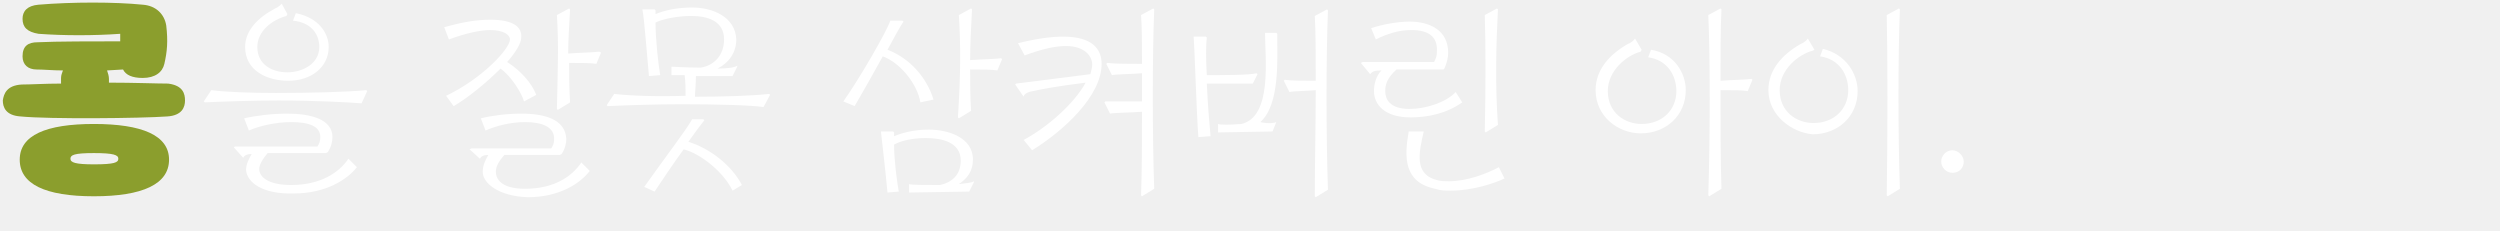
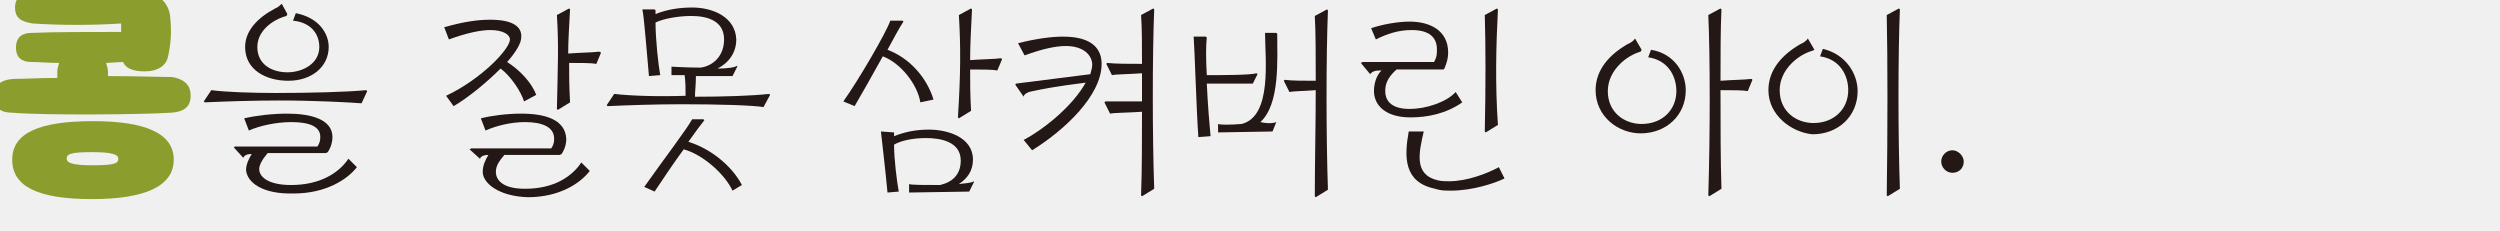
<svg xmlns="http://www.w3.org/2000/svg" version="1.1" id="Layer_2_00000086686141054161764200000018012418808107011475_" x="0px" y="0px" viewBox="0 0 266.2 24.5" style="enable-background:new 0 0 266.2 24.5;" xml:space="preserve">
  <style type="text/css">
	.st0{fill:#8B9E2D;}
- 	.st1{fill:#FFFFFF;}
+ 	.st1{fill:#231815;}
</style>
-   <path class="st0" d="M19.7,10.7c0,0.7-0.3,1.6-1.9,1.7c-2.8,0.2-12.5,0.3-15.6,0c-1.6-0.1-1.9-1-1.9-1.7C0.4,10,0.7,9.1,2.3,9  c1,0,2.5-0.1,4.2-0.1l0-0.6c0-0.3,0.1-0.5,0.2-0.8c-1.1,0-2-0.1-2.8-0.1C3,7.4,2.4,6.9,2.4,6C2.4,4.9,3,4.5,4,4.5  c1.9-0.1,6.2-0.1,8.8-0.1l0-0.8c-2.8,0.2-6,0.2-8.7,0C2.9,3.4,2.4,2.9,2.4,2c0-0.8,0.5-1.4,1.7-1.5c3.6-0.3,8.1-0.3,11.1,0  c1.4,0.1,2.3,1,2.5,2.2c0.2,1.7,0.1,2.8-0.2,4.1c-0.2,0.9-1,1.5-2.3,1.5c-1.1,0-1.8-0.3-2.1-0.9l-1.7,0.1c0.1,0.3,0.2,0.6,0.2,0.9  c0,0.1,0,0.3,0,0.4c2.7,0,5.1,0.1,6.3,0.1C19.5,9.1,19.7,10,19.7,10.7z M18,17c0,2.6-2.8,3.9-8,3.9S2.1,19.6,2.1,17  c0-2.6,2.8-3.8,7.9-3.8S18,14.4,18,17z M12.6,16.9c0-0.4-0.5-0.6-2.6-0.6c-2.1,0-2.5,0.2-2.5,0.6s0.5,0.6,2.5,0.6  C12.2,17.5,12.6,17.3,12.6,16.9z" />
-   <path class="st1" d="M29.4,9.9c3.6,0,7.5-0.1,9.6-0.3l0.1,0.1L38.5,11c-1.3-0.1-4.9-0.3-8.8-0.3c-2.8,0-5.7,0.1-7.9,0.2l-0.1-0.1  l0.8-1.2C24,9.8,26.7,9.9,29.4,9.9z M26.2,18.1c0-0.6,0.3-1.2,0.6-1.7c-0.6,0-0.8,0.2-0.9,0.4l-1-1.1l0.1-0.1h8.8  c0.2-0.3,0.3-0.6,0.3-0.9c0.1-1.3-1.3-1.7-3.1-1.7c-1.6,0-3.4,0.4-4.5,0.9l-0.5-1.3c1.3-0.3,3-0.5,4.6-0.5c2.5,0,4.8,0.6,4.8,2.5  c0,0.4-0.1,1-0.5,1.6l-0.2,0.1h-6.2c-0.6,0.7-0.9,1.3-0.9,1.7c0,0.8,0.9,1.7,3.4,1.7c3.1,0,5.1-1.3,6.1-2.8l0.9,0.9  c-1,1.3-3.3,2.8-6.7,2.8C27.9,20.7,26.3,19.4,26.2,18.1z M29.3,0.9c0.3-0.1,0.6-0.4,0.7-0.5l0.6,1.1l-0.1,0.2  C29,2.1,27.4,3.3,27.4,5c0,1.9,1.6,2.7,3.2,2.7S34,6.8,34,5c0-1.3-0.8-2.6-2.8-2.8l0.3-0.8C34,1.9,35,3.6,35,5  c0,2.1-1.8,3.6-4.3,3.6c-2.3,0-4.6-1.1-4.6-3.6C26.1,3.3,27.4,1.9,29.3,0.9z" />
-   <path class="st1" d="M52.2,2.1c2.5,0,3.4,0.8,3.3,1.9c0,0.6-0.6,1.6-1.5,2.6c1.4,0.9,2.6,2.2,3.1,3.5l-1.3,0.7  c-0.3-1-1.4-2.7-2.5-3.5c-1.6,1.6-3.6,3.2-5,4l-0.8-1.1c3.8-1.8,6.8-5,6.8-6c0-0.5-0.7-1-2.1-1c-1,0-2.5,0.3-4.4,1l-0.5-1.3  C49.4,2.3,50.9,2.1,52.2,2.1z M51.4,18.3c0-0.7,0.3-1.3,0.6-1.8c-0.6,0-0.8,0.2-0.9,0.4L50,15.9l0.2-0.1h8.5  c0.2-0.3,0.3-0.6,0.3-0.9c0.1-1.4-1.3-1.9-3.1-1.9c-1.5,0-3.1,0.4-4.2,0.9l-0.5-1.3c1.2-0.3,2.8-0.5,4.3-0.5c2.5,0,4.7,0.6,4.8,2.7  c0,0.4-0.1,1-0.5,1.6l-0.2,0.1h-5.9c-0.6,0.7-0.9,1.2-0.9,1.8c0,0.7,0.5,1.8,3.1,1.8c3.1,0,5-1.3,6-2.8l0.9,0.9  c-1,1.3-3.2,2.8-6.6,2.8C53.1,20.9,51.4,19.5,51.4,18.3z M59.3,1.6l1.3-0.7l0.1,0.1c-0.1,1.9-0.2,3.3-0.2,4.7  c1.3-0.1,2.5-0.1,3.3-0.2L64,5.6l-0.5,1.2c-0.5-0.1-1.7-0.1-2.9-0.1c0,1.2,0,2.5,0.1,4.2l-1.3,0.8l-0.1-0.1  C59.4,6.8,59.5,4.9,59.3,1.6z" />
-   <path class="st1" d="M72.6,11.1c-2.8,0-5.7,0.1-7.9,0.2l-0.1-0.1l0.8-1.2c1.7,0.2,4.6,0.3,7.6,0.2c0-0.8,0-1.4-0.1-2.2l-1.4,0l0-0.9  c0.2,0,1.6,0.1,3.1,0.1C76,7,77.1,5.9,77.1,4.2c0-2-1.8-2.5-3.5-2.5c-1.4,0-3,0.3-3.8,0.7c0,1.8,0.3,4.5,0.5,5.6l-1.2,0.1  C68.9,6,68.6,1.9,68.4,1h1.3l0.1,0.1l0,0.4c1.2-0.5,2.6-0.7,3.9-0.7c2.2,0,4.6,1,4.7,3.4c0,1.4-0.8,2.5-2,3.1c1,0,1.8-0.1,2.1-0.3  l0,0.1l-0.5,1l-3.9,0c0,1-0.1,1.6-0.1,2.2c3.1,0,6.1-0.1,7.9-0.3l0.1,0.1l-0.7,1.3C80,11.2,76.4,11.1,72.6,11.1z M73.7,12.7h1.2  l0.1,0.1c-0.4,0.5-1,1.3-1.7,2.3c2.3,0.7,4.6,2.5,5.7,4.6l-1,0.6c-0.9-1.9-3.3-3.9-5.2-4.4c-1.1,1.5-2.3,3.3-3.1,4.5l-1.1-0.5  C70.5,17.2,73.1,13.8,73.7,12.7z" />
-   <path class="st1" d="M94.8,2.2h1.3l0.1,0.1c-0.4,0.6-1,1.7-1.7,3c2.4,0.9,4.2,3,4.9,5.3L98,10.9c-0.3-1.9-2.1-4.2-4-4.9  c-1.1,2-2.3,4.1-3,5.3l-1.2-0.5C91.5,8.4,94.4,3.4,94.8,2.2z M95.2,14.1l0,0.4c1-0.4,2.2-0.7,3.7-0.7c2,0,4.7,0.8,4.7,3.2  c0,1.2-0.6,2-1.5,2.6c0.7-0.1,1.3-0.1,1.6-0.3l0,0.1l-0.5,1l-6.4,0.1l0-0.9c0.2,0.1,1.7,0.1,3.3,0.1c1.3-0.3,2.2-1.1,2.2-2.6  c0-2-2.1-2.4-3.7-2.4c-1.5,0-2.7,0.3-3.4,0.7c0,1.6,0.3,3.9,0.5,5l-1.2,0.1c-0.2-2.2-0.6-5.6-0.7-6.5h1.3L95.2,14.1z M102.1,1.6  l1.3-0.7l0.1,0.1c-0.1,2-0.2,3.7-0.2,5.4c1.3-0.1,2.6-0.1,3.3-0.2l0.1,0.1l-0.5,1.2c-0.5-0.1-1.7-0.1-2.9-0.1c0,1.4,0,2.8,0.1,4.4  l-1.3,0.8l-0.1-0.1C102.3,7.8,102.3,4.9,102.1,1.6z" />
-   <path class="st1" d="M110,9.7c-0.7,0.1-1,0.4-1,0.6l-0.9-1.3l0.1-0.1l7.9-1c0.1-0.4,0.2-0.7,0.2-1c0-1-0.9-2-2.8-2  c-1.1,0-2.5,0.3-4.4,1l-0.7-1.3c2-0.5,3.6-0.7,4.8-0.7c3.2,0,4.1,1.4,4.1,2.9c0,3.4-4,7.1-7.4,9.2l-0.9-1.1c2.6-1.4,5.4-3.9,6.6-6.1  C112.4,9.2,110.9,9.5,110,9.7z M121.6,10.8v-3c-1.3,0.1-2.7,0.1-3.2,0.2l-0.6-1.2l0.1-0.1c0.8,0.1,2.4,0.1,3.7,0.1  c0-2,0-3.9-0.1-5.2l1.3-0.7l0.1,0.1c-0.2,4.9-0.2,13.4,0,19.1l-1.3,0.8l-0.1-0.1c0.1-2.8,0.1-5.9,0.1-8.9c-1.3,0.1-3,0.1-3.4,0.2  l-0.6-1.2l0.1-0.1C118.4,10.8,120.2,10.8,121.6,10.8z" />
-   <path class="st1" d="M128.9,14.5l-1.3,0.1c-0.2-2.8-0.4-9.5-0.5-10.7h1.3l0.1,0.1c-0.1,0.8-0.1,2.3,0,4c1.7,0,4.6,0,5.3-0.2l0.1,0.1  l-0.5,1l-4.9,0C128.6,11.1,128.8,13.5,128.9,14.5z M135.9,13L135.9,13l-0.4,1l-5.8,0.1l0-0.9c0.2,0.1,1.3,0.1,2.5,0  c3.3-0.8,2.5-7,2.5-9.7h1.2l0.1,0.1c0,2.8,0.3,7.5-1.8,9.4C135.1,13.2,135.7,13.1,135.9,13z M140.1,9.6c-1.2,0.1-2.4,0.1-2.8,0.2  l-0.6-1.2l0.1-0.1c0.7,0.1,2.1,0.1,3.3,0.1c0-2.7,0-5.2-0.1-6.9l1.3-0.7l0.1,0.1c-0.2,4.9-0.2,13.4,0,19.1l-1.3,0.8l-0.1-0.1  C140,17.3,140.1,13.3,140.1,9.6z" />
+   <path class="st0" d="M20.3,10.2c0,0.8-0.3,1.7-2.1,1.8c-3,0.2-13.5,0.3-16.9,0C-0.4,12-0.7,11-0.7,10.2c0.1-0.8,0.4-1.7,2.2-1.8  c1.1,0,2.7-0.1,4.6-0.1V7.6c0-0.3,0.1-0.5,0.2-0.9c-1.2,0-2.2-0.1-3-0.1c-1,0-1.6-0.5-1.6-1.5c0-1.2,0.7-1.6,1.7-1.6  c2.1-0.1,6.7-0.1,9.5-0.1V2.5c-3,0.2-6.5,0.2-9.4,0C2.1,2.3,1.6,1.8,1.6,0.8c0-0.9,0.5-1.5,1.8-1.6c3.9-0.3,8.8-0.3,12,0  c1.5,0.1,2.5,1.1,2.7,2.4c0.2,1.8,0.1,3-0.2,4.4c-0.2,1-1.1,1.6-2.5,1.6c-1.2,0-2-0.3-2.3-1l-1.8,0.1c0.1,0.3,0.2,0.7,0.2,1  c0,0.1,0,0.3,0,0.4c2.9,0,5.5,0.1,6.8,0.1C20.1,8.5,20.3,9.5,20.3,10.2z M18.5,17c0,2.8-3,4.2-8.7,4.2S1.3,19.9,1.3,17  s3-4.1,8.6-4.1S18.5,14.2,18.5,17z M12.6,16.9c0-0.4-0.5-0.7-2.8-0.7s-2.7,0.2-2.7,0.7c0,0.4,0.5,0.7,2.7,0.7  C12.2,17.6,12.6,17.4,12.6,16.9z" />
+   <path class="st1" d="M29.4,9.9c3.6,0,7.5-0.1,9.6-0.3l0.1,0.1L38.5,11c-1.3-0.1-4.9-0.3-8.8-0.3c-2.8,0-5.7,0.1-7.9,0.2l-0.1-0.1  l0.8-1.2C24,9.8,26.7,9.9,29.4,9.9z M26.2,18.1c0-0.6,0.3-1.2,0.6-1.7c-0.6,0-0.8,0.2-0.9,0.4l-1-1.1l0.1-0.1h8.8  c0.2-0.3,0.3-0.6,0.3-0.9c0.1-1.3-1.3-1.7-3.1-1.7c-1.6,0-3.4,0.4-4.5,0.9L26,12.6c1.3-0.3,3-0.5,4.6-0.5c2.5,0,4.8,0.6,4.8,2.5  c0,0.4-0.1,1-0.5,1.6l-0.2,0.1h-6.2c-0.6,0.7-0.9,1.3-0.9,1.7c0,0.8,0.9,1.7,3.4,1.7c3.1,0,5.1-1.3,6.1-2.8l0.9,0.9  c-1,1.3-3.3,2.8-6.7,2.8C27.9,20.7,26.3,19.4,26.2,18.1z M29.3,0.9c0.3-0.1,0.6-0.4,0.7-0.5l0.6,1.1l-0.1,0.2  C29,2.1,27.4,3.3,27.4,5c0,1.9,1.6,2.7,3.2,2.7S34,6.8,34,5c0-1.3-0.8-2.6-2.8-2.8l0.3-0.8C34,1.9,35,3.6,35,5  c0,2.1-1.8,3.6-4.3,3.6c-2.3,0-4.6-1.1-4.6-3.6C26.1,3.3,27.4,1.9,29.3,0.9z" />
+   <path class="st1" d="M52.2,2.1c2.5,0,3.4,0.8,3.3,1.9c0,0.6-0.6,1.6-1.5,2.6c1.4,0.9,2.6,2.2,3.1,3.5l-1.3,0.7  c-0.3-1-1.4-2.7-2.5-3.5c-1.6,1.6-3.6,3.2-5,4l-0.8-1.1c3.8-1.8,6.8-5,6.8-6c0-0.5-0.7-1-2.1-1c-1,0-2.5,0.3-4.4,1l-0.5-1.3  C49.4,2.3,50.9,2.1,52.2,2.1z M51.4,18.3c0-0.7,0.3-1.3,0.6-1.8c-0.6,0-0.8,0.2-0.9,0.4l-1.1-1l0.2-0.1h8.5c0.2-0.3,0.3-0.6,0.3-0.9  c0.1-1.4-1.3-1.9-3.1-1.9c-1.5,0-3.1,0.4-4.2,0.9l-0.5-1.3c1.2-0.3,2.8-0.5,4.3-0.5c2.5,0,4.7,0.6,4.8,2.7c0,0.4-0.1,1-0.5,1.6  l-0.2,0.1h-5.9c-0.6,0.7-0.9,1.2-0.9,1.8c0,0.7,0.5,1.8,3.1,1.8c3.1,0,5-1.3,6-2.8l0.9,0.9c-1,1.3-3.2,2.8-6.6,2.8  C53.1,20.9,51.4,19.5,51.4,18.3z M59.3,1.6l1.3-0.7L60.7,1c-0.1,1.9-0.2,3.3-0.2,4.7c1.3-0.1,2.5-0.1,3.3-0.2L64,5.6l-0.5,1.2  c-0.5-0.1-1.7-0.1-2.9-0.1c0,1.2,0,2.5,0.1,4.2l-1.3,0.8l-0.1-0.1C59.4,6.8,59.5,4.9,59.3,1.6z" />
+   <path class="st1" d="M72.6,11.1c-2.8,0-5.7,0.1-7.9,0.2l-0.1-0.1l0.8-1.2c1.7,0.2,4.6,0.3,7.6,0.2c0-0.8,0-1.4-0.1-2.2h-1.4V7.1  c0.2,0,1.6,0.1,3.1,0.1c1.4-0.2,2.5-1.3,2.5-3c0-2-1.8-2.5-3.5-2.5c-1.4,0-3,0.3-3.8,0.7c0,1.8,0.3,4.5,0.5,5.6l-1.2,0.1  C68.9,6,68.6,1.9,68.4,1h1.3l0.1,0.1v0.4C71,1,72.4,0.8,73.7,0.8c2.2,0,4.6,1,4.7,3.4c0,1.4-0.8,2.5-2,3.1c1,0,1.8-0.1,2.1-0.3v0.1  l-0.5,1h-3.9c0,1-0.1,1.6-0.1,2.2c3.1,0,6.1-0.1,7.9-0.3l0.1,0.1l-0.7,1.3C80,11.2,76.4,11.1,72.6,11.1z M73.7,12.7h1.2l0.1,0.1  c-0.4,0.5-1,1.3-1.7,2.3c2.3,0.7,4.6,2.5,5.7,4.6l-1,0.6c-0.9-1.9-3.3-3.9-5.2-4.4c-1.1,1.5-2.3,3.3-3.1,4.5l-1.1-0.5  C70.5,17.2,73.1,13.8,73.7,12.7z" />
+   <path class="st1" d="M94.8,2.2h1.3l0.1,0.1c-0.4,0.6-1,1.7-1.7,3c2.4,0.9,4.2,3,4.9,5.3L98,10.9C97.7,9,95.9,6.7,94,6  c-1.1,2-2.3,4.1-3,5.3l-1.2-0.5C91.5,8.4,94.4,3.4,94.8,2.2z M95.2,14.1v0.4c1-0.4,2.2-0.7,3.7-0.7c2,0,4.7,0.8,4.7,3.2  c0,1.2-0.6,2-1.5,2.6c0.7-0.1,1.3-0.1,1.6-0.3v0.1l-0.5,1l-6.4,0.1v-0.9c0.2,0.1,1.7,0.1,3.3,0.1c1.3-0.3,2.2-1.1,2.2-2.6  c0-2-2.1-2.4-3.7-2.4c-1.5,0-2.7,0.3-3.4,0.7c0,1.6,0.3,3.9,0.5,5l-1.2,0.1c-0.2-2.2-0.6-5.6-0.7-6.5L95.2,14.1L95.2,14.1z   M102.1,1.6l1.3-0.7l0.1,0.1c-0.1,2-0.2,3.7-0.2,5.4c1.3-0.1,2.6-0.1,3.3-0.2l0.1,0.1l-0.5,1.2c-0.5-0.1-1.7-0.1-2.9-0.1  c0,1.4,0,2.8,0.1,4.4l-1.3,0.8l-0.1-0.1C102.3,7.8,102.3,4.9,102.1,1.6z" />
+   <path class="st1" d="M110,9.7c-0.7,0.1-1,0.4-1,0.6L108.1,9l0.1-0.1l7.9-1c0.1-0.4,0.2-0.7,0.2-1c0-1-0.9-2-2.8-2  c-1.1,0-2.5,0.3-4.4,1l-0.7-1.3c2-0.5,3.6-0.7,4.8-0.7c3.2,0,4.1,1.4,4.1,2.9c0,3.4-4,7.1-7.4,9.2l-0.9-1.1c2.6-1.4,5.4-3.9,6.6-6.1  C112.4,9.2,110.9,9.5,110,9.7z M121.6,10.8v-3c-1.3,0.1-2.7,0.1-3.2,0.2l-0.6-1.2l0.1-0.1c0.8,0.1,2.4,0.1,3.7,0.1  c0-2,0-3.9-0.1-5.2l1.3-0.7l0.1,0.1c-0.2,4.9-0.2,13.4,0,19.1l-1.3,0.8l-0.1-0.1c0.1-2.8,0.1-5.9,0.1-8.9c-1.3,0.1-3,0.1-3.4,0.2  l-0.6-1.2l0.1-0.1C118.4,10.8,120.2,10.8,121.6,10.8z" />
+   <path class="st1" d="M128.9,14.5l-1.3,0.1c-0.2-2.8-0.4-9.5-0.5-10.7h1.3l0.1,0.1c-0.1,0.8-0.1,2.3,0,4c1.7,0,4.6,0,5.3-0.2l0.1,0.1  l-0.5,1h-4.9C128.6,11.1,128.8,13.5,128.9,14.5z M135.9,13L135.9,13l-0.4,1l-5.8,0.1v-0.9c0.2,0.1,1.3,0.1,2.5,0  c3.3-0.8,2.5-7,2.5-9.7h1.2l0.1,0.1c0,2.8,0.3,7.5-1.8,9.4C135.1,13.2,135.7,13.1,135.9,13z M140.1,9.6c-1.2,0.1-2.4,0.1-2.8,0.2  l-0.6-1.2l0.1-0.1c0.7,0.1,2.1,0.1,3.3,0.1c0-2.7,0-5.2-0.1-6.9l1.3-0.7l0.1,0.1c-0.2,4.9-0.2,13.4,0,19.1l-1.3,0.8l-0.1-0.1  C140,17.3,140.1,13.3,140.1,9.6z" />
  <path class="st1" d="M147.5,9.7c0,0.8,0.4,1.9,2.6,1.9c1.7,0,3.9-0.7,4.9-1.8l0.7,1.1c-1.7,1.2-3.7,1.6-5.5,1.6  c-2.8,0-3.9-1.4-3.9-2.8c0-0.7,0.2-1.6,0.8-2.2c-0.7,0-1,0.1-1.2,0.4l-1-1.2l0.2-0.1h7.6c0.2-0.4,0.3-0.6,0.3-1.1  c0.1-1.6-0.9-2.3-2.7-2.3c-1.4,0-2.6,0.4-3.8,1L146,3c1.2-0.4,2.8-0.7,4.1-0.7c2.1,0,4.1,0.9,4.1,3.3c0,0.5-0.1,1-0.4,1.7l-0.1,0.1  h-5C147.7,8.3,147.5,9,147.5,9.7z M150,14h1.6c-0.5,2.2-1.1,4.6,1.5,5.2c0.4,0.1,0.8,0.1,1.2,0.1c1.9,0,4-0.8,5.3-1.5l0.6,1.2  c-1,0.5-3.4,1.3-5.7,1.3c-0.6,0-1.1,0-1.7-0.2C149.5,19.4,149.5,16.8,150,14z M158.1,1.6l1.3-0.7l0.1,0.1c-0.2,3.8-0.3,8.1,0,12.3  l-1.3,0.8l-0.1-0.1C158.2,9.2,158.2,4.9,158.1,1.6z" />
  <path class="st1" d="M179.5,9.6c0,2.7-2.1,4.6-4.8,4.6c-2.4,0-4.8-1.8-4.8-4.6c0-2.2,1.5-3.8,3.4-4.9c0.3-0.1,0.7-0.4,0.8-0.6  l0.7,1.2l-0.1,0.2c-1.5,0.4-3.5,2-3.5,4.2c0,2.3,1.8,3.5,3.6,3.5c2.2,0,3.7-1.5,3.7-3.5c0-1.6-0.9-3.3-3-3.6l0.3-0.8  C178.3,5.7,179.5,7.8,179.5,9.6z M181.9,1.6l1.3-0.7l0.1,0.1c-0.1,2.1-0.1,4.7-0.1,7.6c1.3-0.1,2.5-0.1,3.3-0.2l0.1,0.1l-0.5,1.2  c-0.5-0.1-1.6-0.1-2.9-0.1c0,3.7,0,7.5,0.1,10.5l-1.3,0.8l-0.1-0.1C182.1,14.4,182.1,6,181.9,1.6z" />
  <path class="st1" d="M188.3,9.6c0-2.2,1.5-3.8,3.4-4.9c0.3-0.1,0.7-0.4,0.8-0.6l0.7,1.2L193,5.4c-1.5,0.4-3.5,2-3.5,4.2  c0,2.3,1.8,3.5,3.6,3.5c2.2,0,3.7-1.5,3.7-3.5c0-1.6-0.9-3.3-3-3.6l0.3-0.8c2.5,0.6,3.7,2.7,3.7,4.5c0,2.7-2.1,4.6-4.8,4.6  C190.8,14.1,188.3,12.3,188.3,9.6z M200.9,1.6l1.3-0.7l0.1,0.1c-0.2,4.9-0.2,13.4,0,19.1l-1.3,0.8l-0.1-0.1  C201,14.4,201,6,200.9,1.6z" />
  <path class="st1" d="M206.7,17.2c0-0.6,0.5-1.2,1.2-1.2c0.6,0,1.2,0.6,1.2,1.2c0,0.7-0.5,1.2-1.2,1.2  C207.2,18.4,206.7,17.8,206.7,17.2z" />
</svg>
